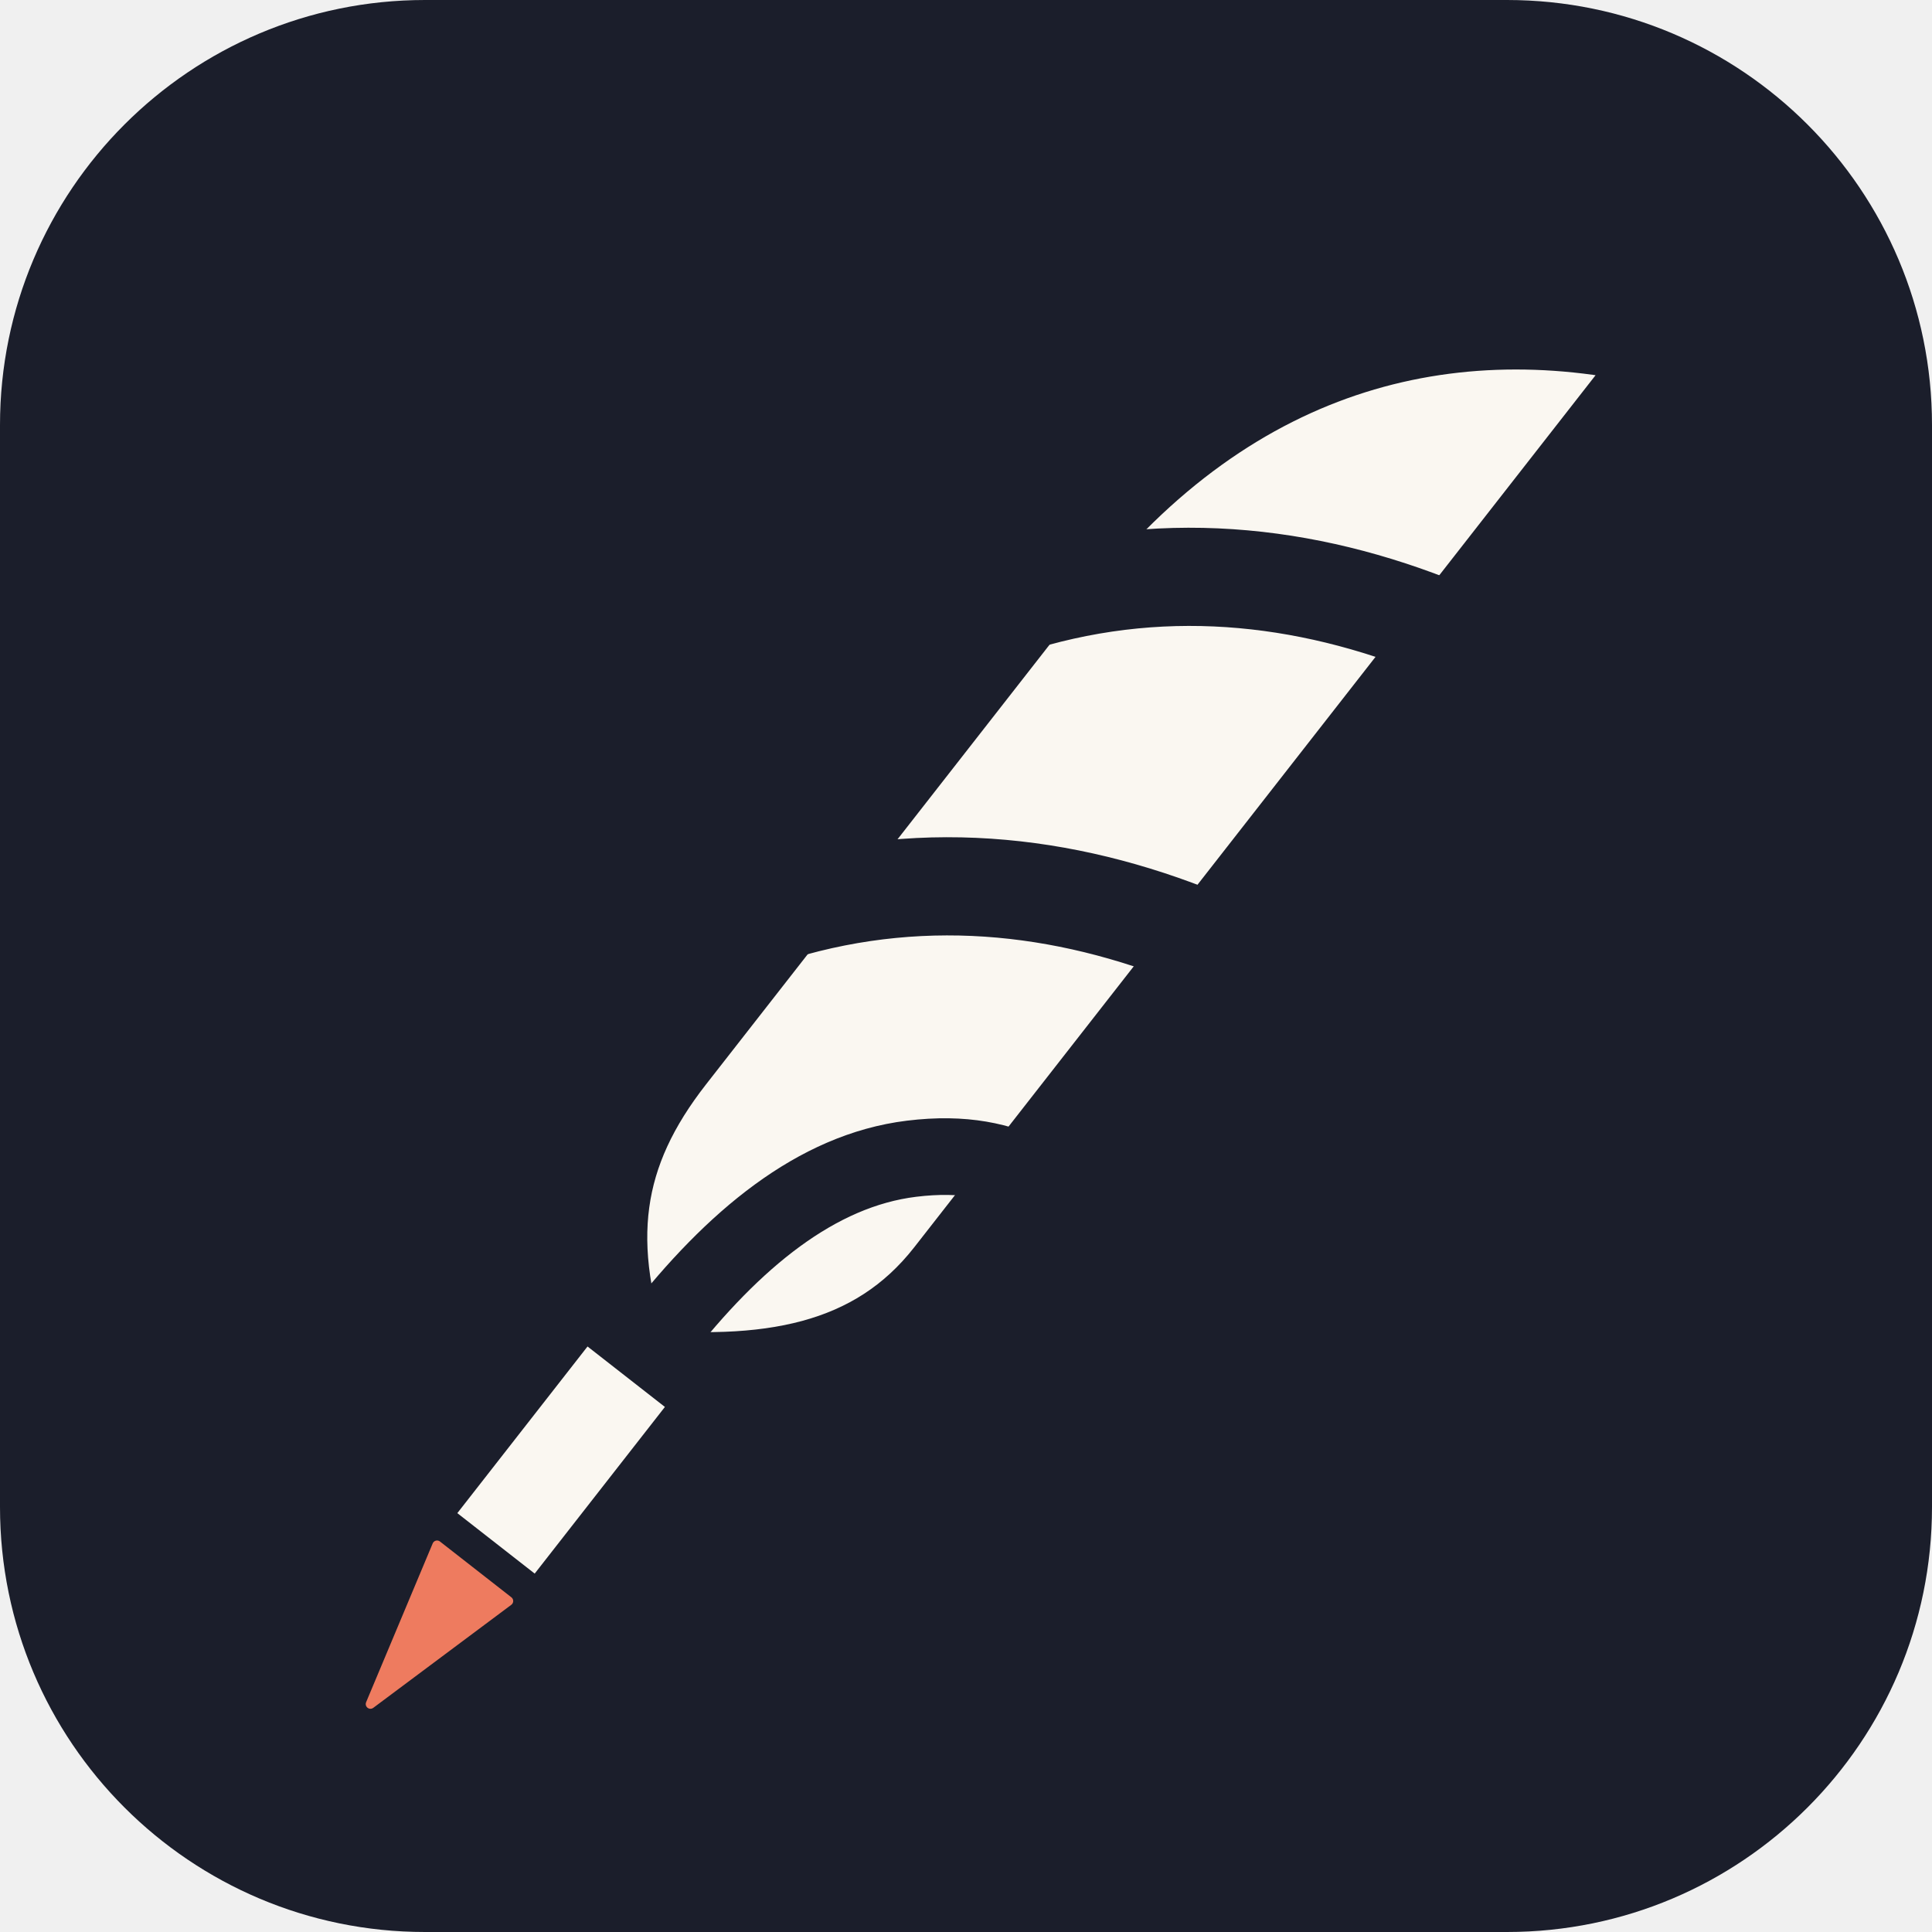
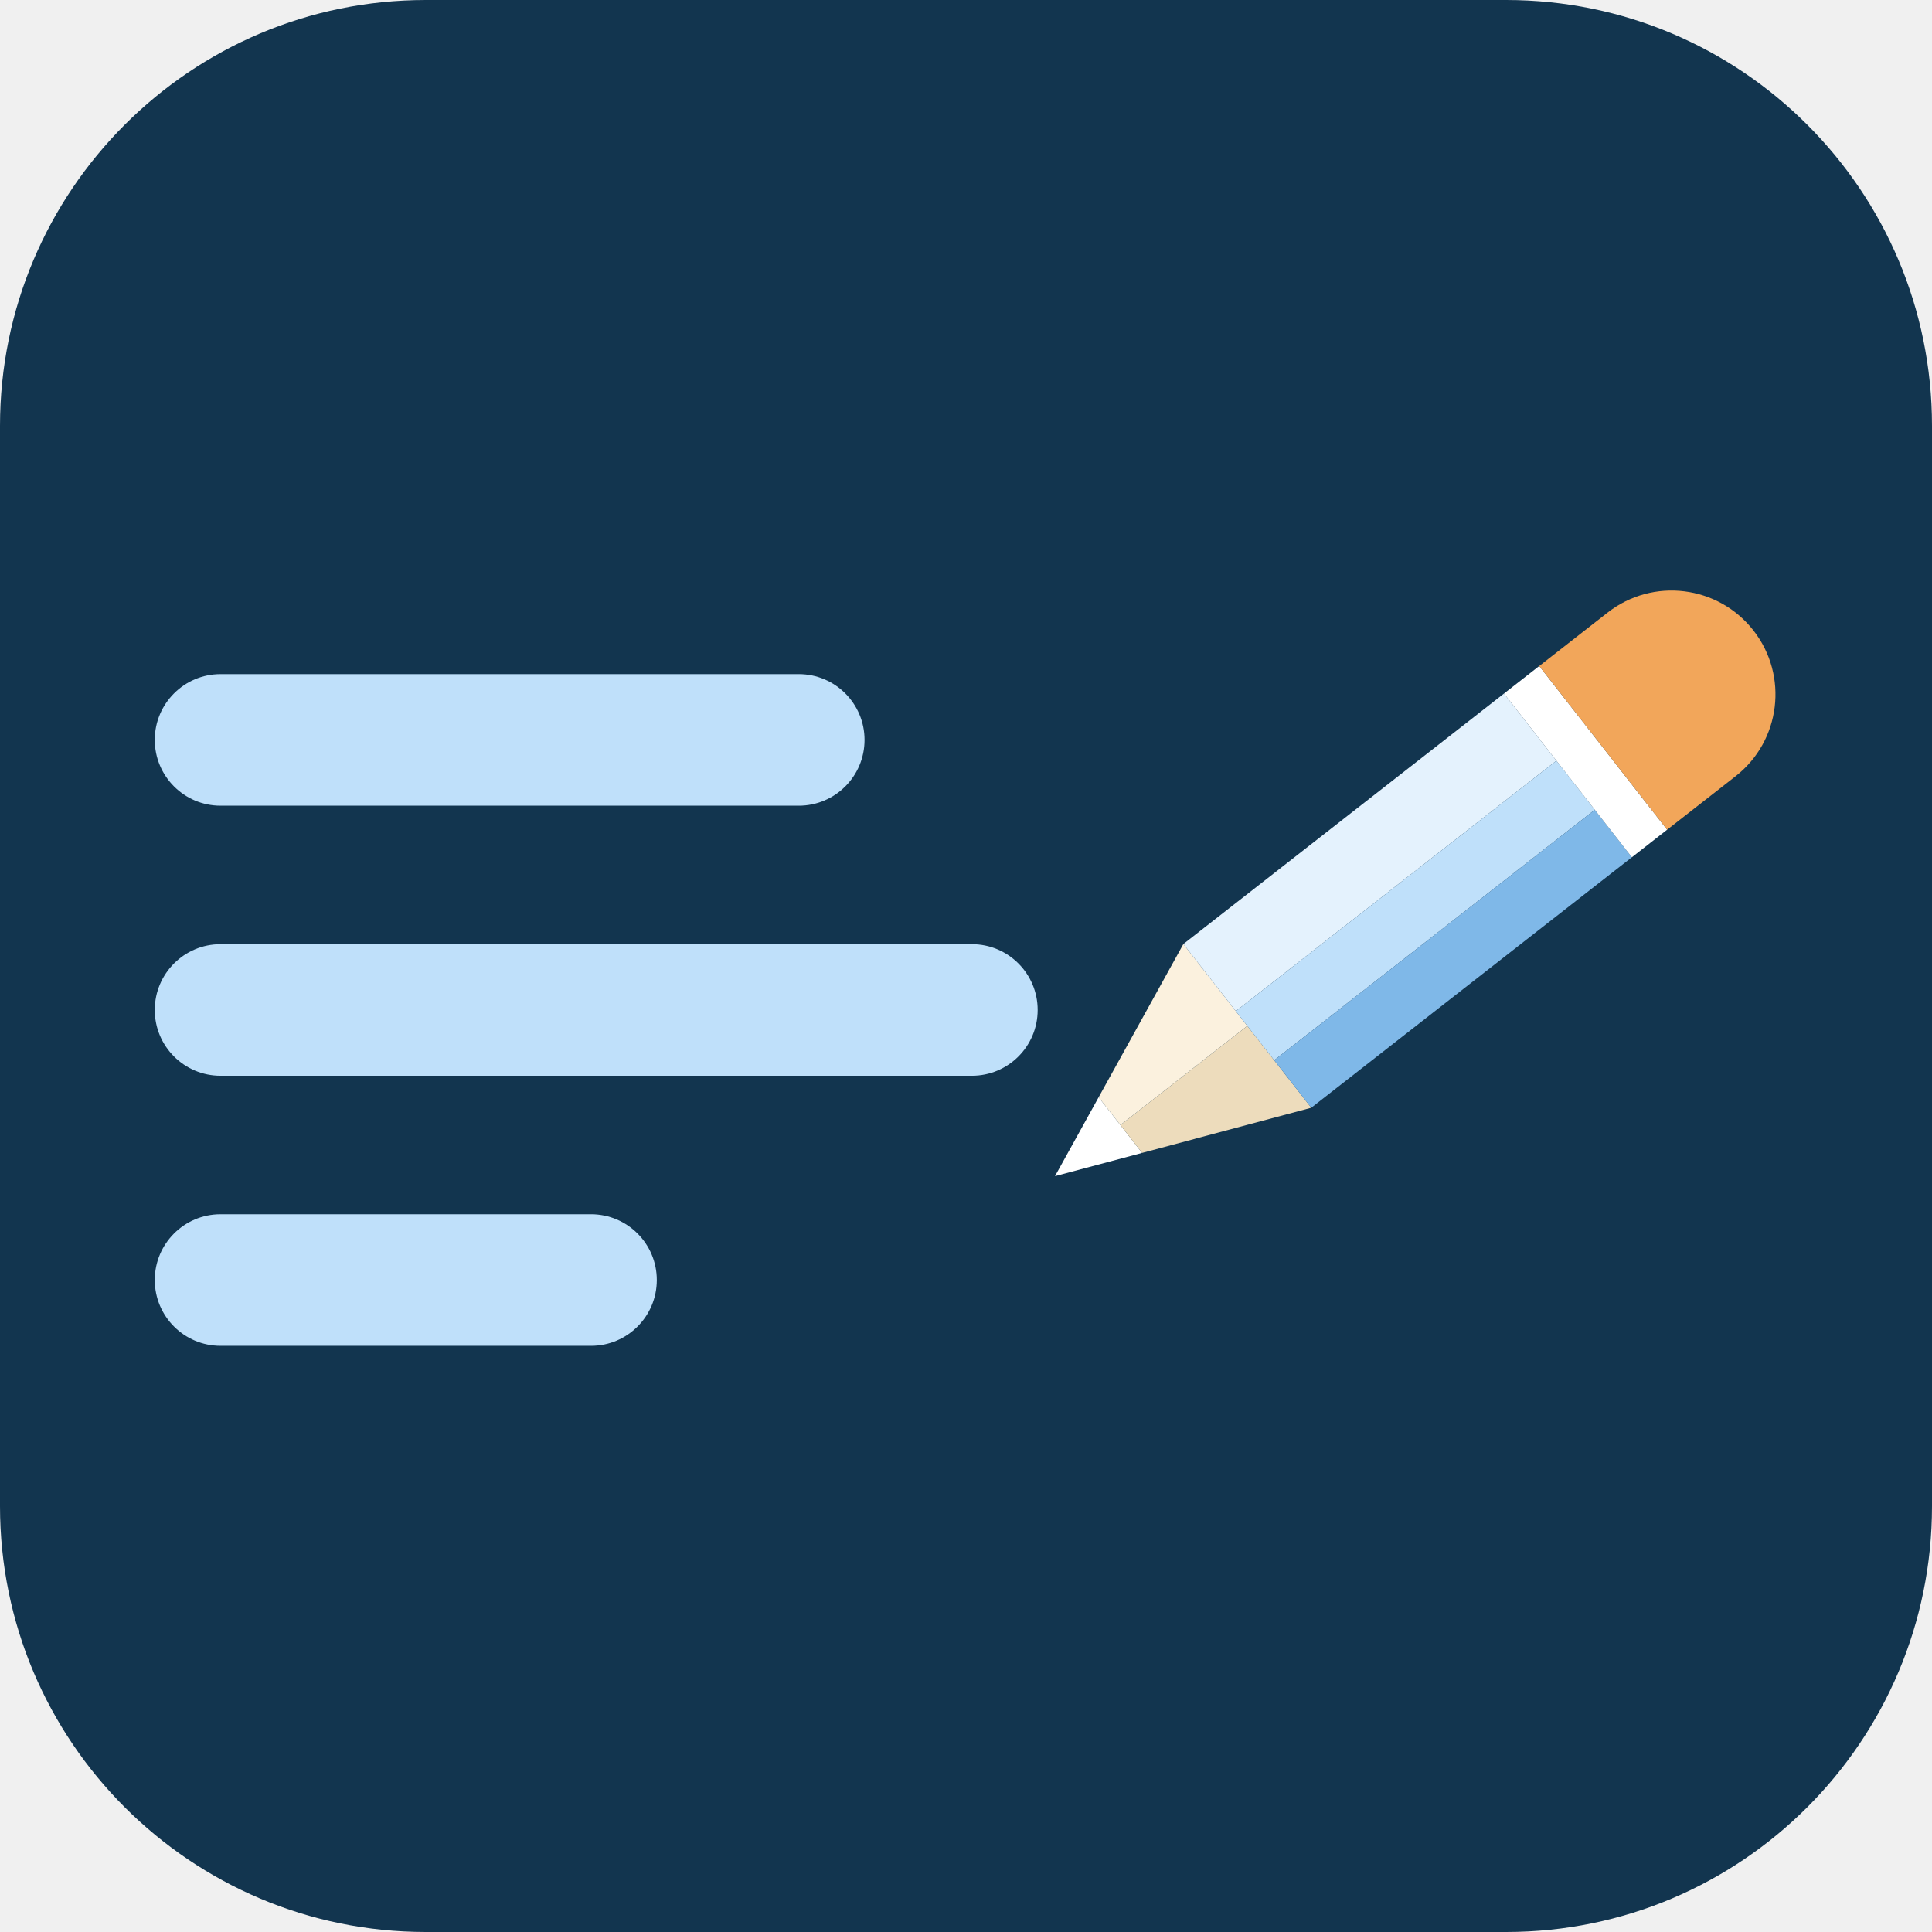
- <svg xmlns="http://www.w3.org/2000/svg" viewBox="0 0 64 64">
-   <rect width="64" height="64" rx="14.08" fill="#1B1E2B" />
-   <g transform="rotate(38 32.0 32.0)">
-     <g transform="translate(23.25 -1.64) scale(0.1251)" fill="none" stroke-linecap="round">
-       <path d="M118,22 L118,336 C118,368 98,390 66,410 C34,390 22,368 22,336 L22,172 C22,94 62,46 118,22 Z" fill="#FAF7F1" />
-       <path d="M22,184 C46,150 80,130 118,120" stroke="#1B1E2B" stroke-width="26" />
-       <path d="M22,288 C46,254 80,234 118,224" stroke="#1B1E2B" stroke-width="26" />
-       <path d="M66,396 C66,364 72,336 90,318 C100,308 109,304 118,302" stroke="#1B1E2B" stroke-width="20.3" />
-       <path d="M118,22 L118,336 C118,368 98,390 66,410 C34,390 22,368 22,336 L22,172 C22,94 62,46 118,22 Z" stroke="#1B1E2B" stroke-width="26" stroke-linejoin="miter" stroke-miterlimit="6" />
-       <path d="M66,410 L66,466" stroke="#FAF7F1" stroke-width="26" stroke-linecap="butt" />
-       <path d="M54,476 L78,476 L66,520 Z" fill="#EE7B5F" stroke="#EE7B5F" stroke-width="2.5" stroke-linejoin="round" />
+ <svg xmlns="http://www.w3.org/2000/svg" viewBox="0 0 558 558" width="558" height="558">
+   <rect width="558" height="558" rx="123" fill="#12354F" />
+   <g transform="translate(-285.3,-18.3)">
+     <g transform="translate(0,0) scale(1.0)">
+       <rect x="330" y="213" width="205" height="38" rx="19" fill="#BFE0FA" />
+       <rect x="330" y="291" width="255" height="38" rx="19" fill="#BFE0FA" />
+       <rect x="330" y="369" width="145" height="38" rx="19" fill="#BFE0FA" />
+       <g transform="translate(590,358) rotate(-38) scale(1.0)">
+         <path d="M0 0 L23.97 -10.2 L23.97 10.2 Z" fill="#FFFFFF" />
+         <path d="M23.97 -10.2 L70.5 -30 L70.5 0 L23.97 0 Z" fill="#FBF1DE" />
+         <path d="M23.97 10.2 L70.5 30 L70.5 0 L23.97 0 Z" fill="#EDDCBC" />
+         <path d="M70.5 -30 L188.0 -30 L188.0 -5.4 L70.5 -5.4 Z" fill="#E4F2FD" />
+         <path d="M70.5 -5.4 L188.0 -5.4 L188.0 12.6 L70.5 12.6 Z" fill="#BFE0FA" />
+         <path d="M70.5 12.6 L188.0 12.6 L188.0 30 L70.5 30 Z" fill="#7FB8E8" />
+         <path d="M188.0 -30 L200.925 -30 L200.925 30 L188.0 30 Z" fill="#FFFFFF" />
+         <path d="M200.925 -30 L226.0 -30 A 9.0 9.0 0 0 1 226.0 30 L200.925 30 Z" fill="#F2A65A" />
+       </g>
    </g>
  </g>
</svg>
